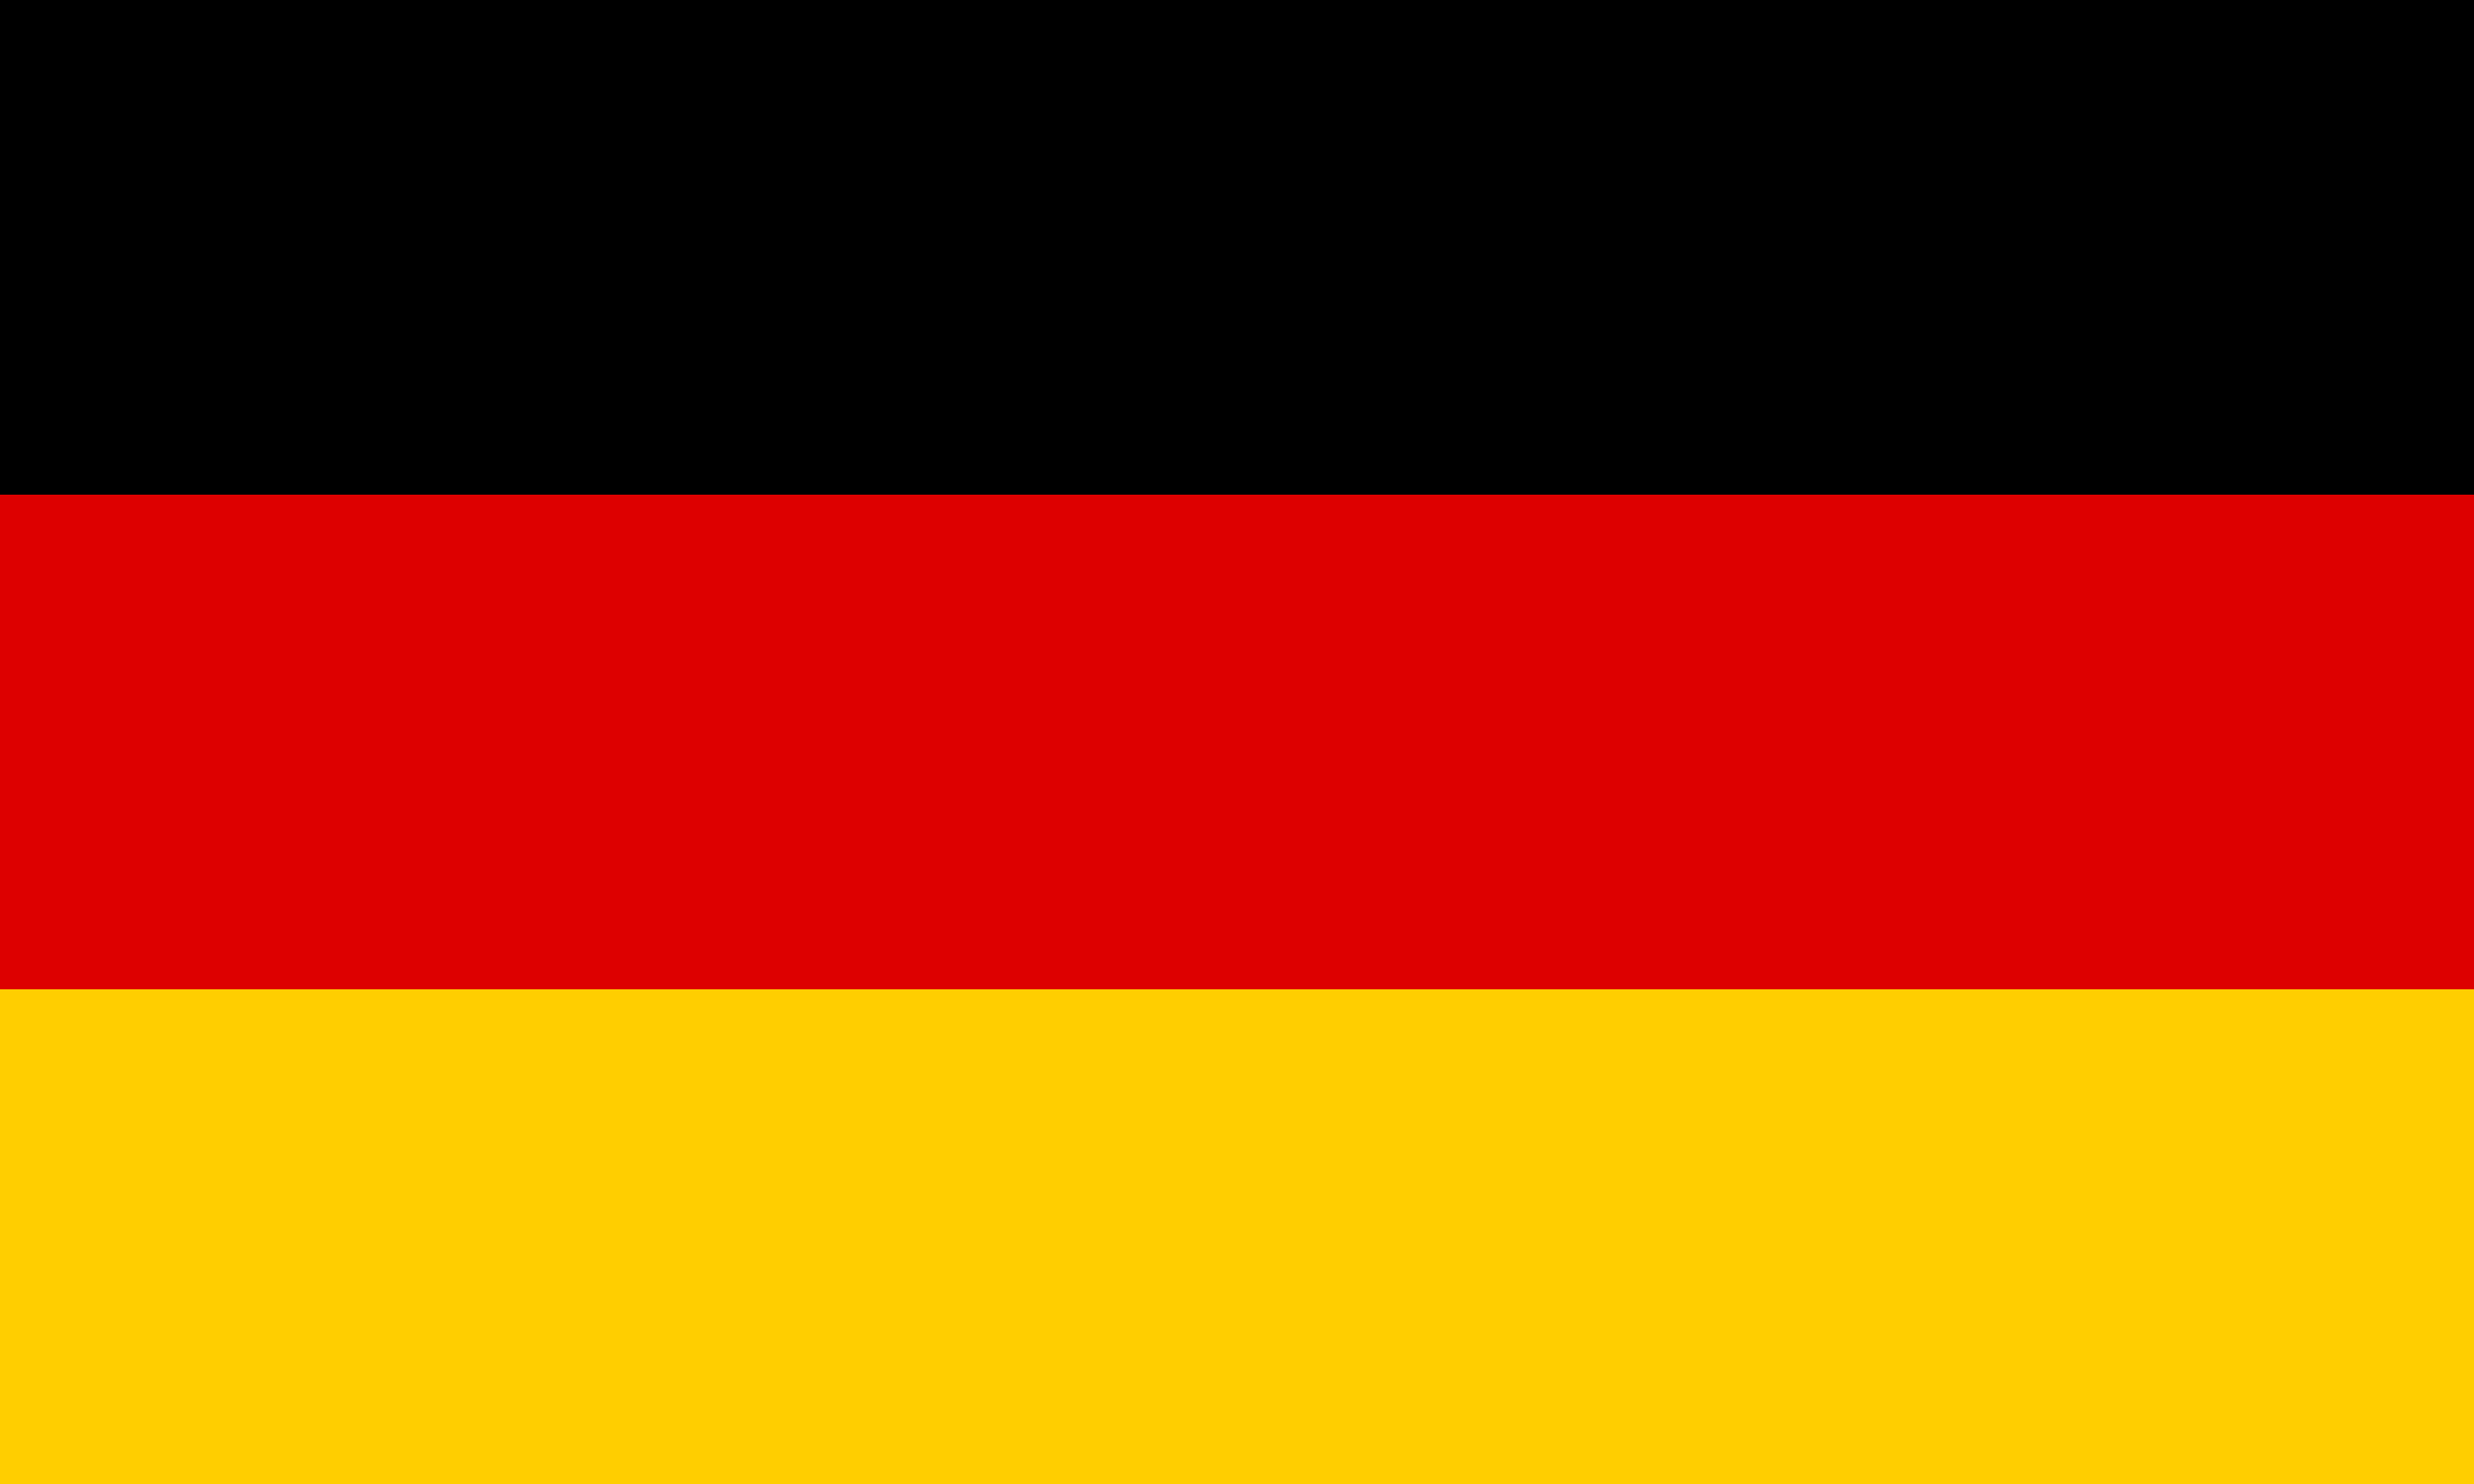
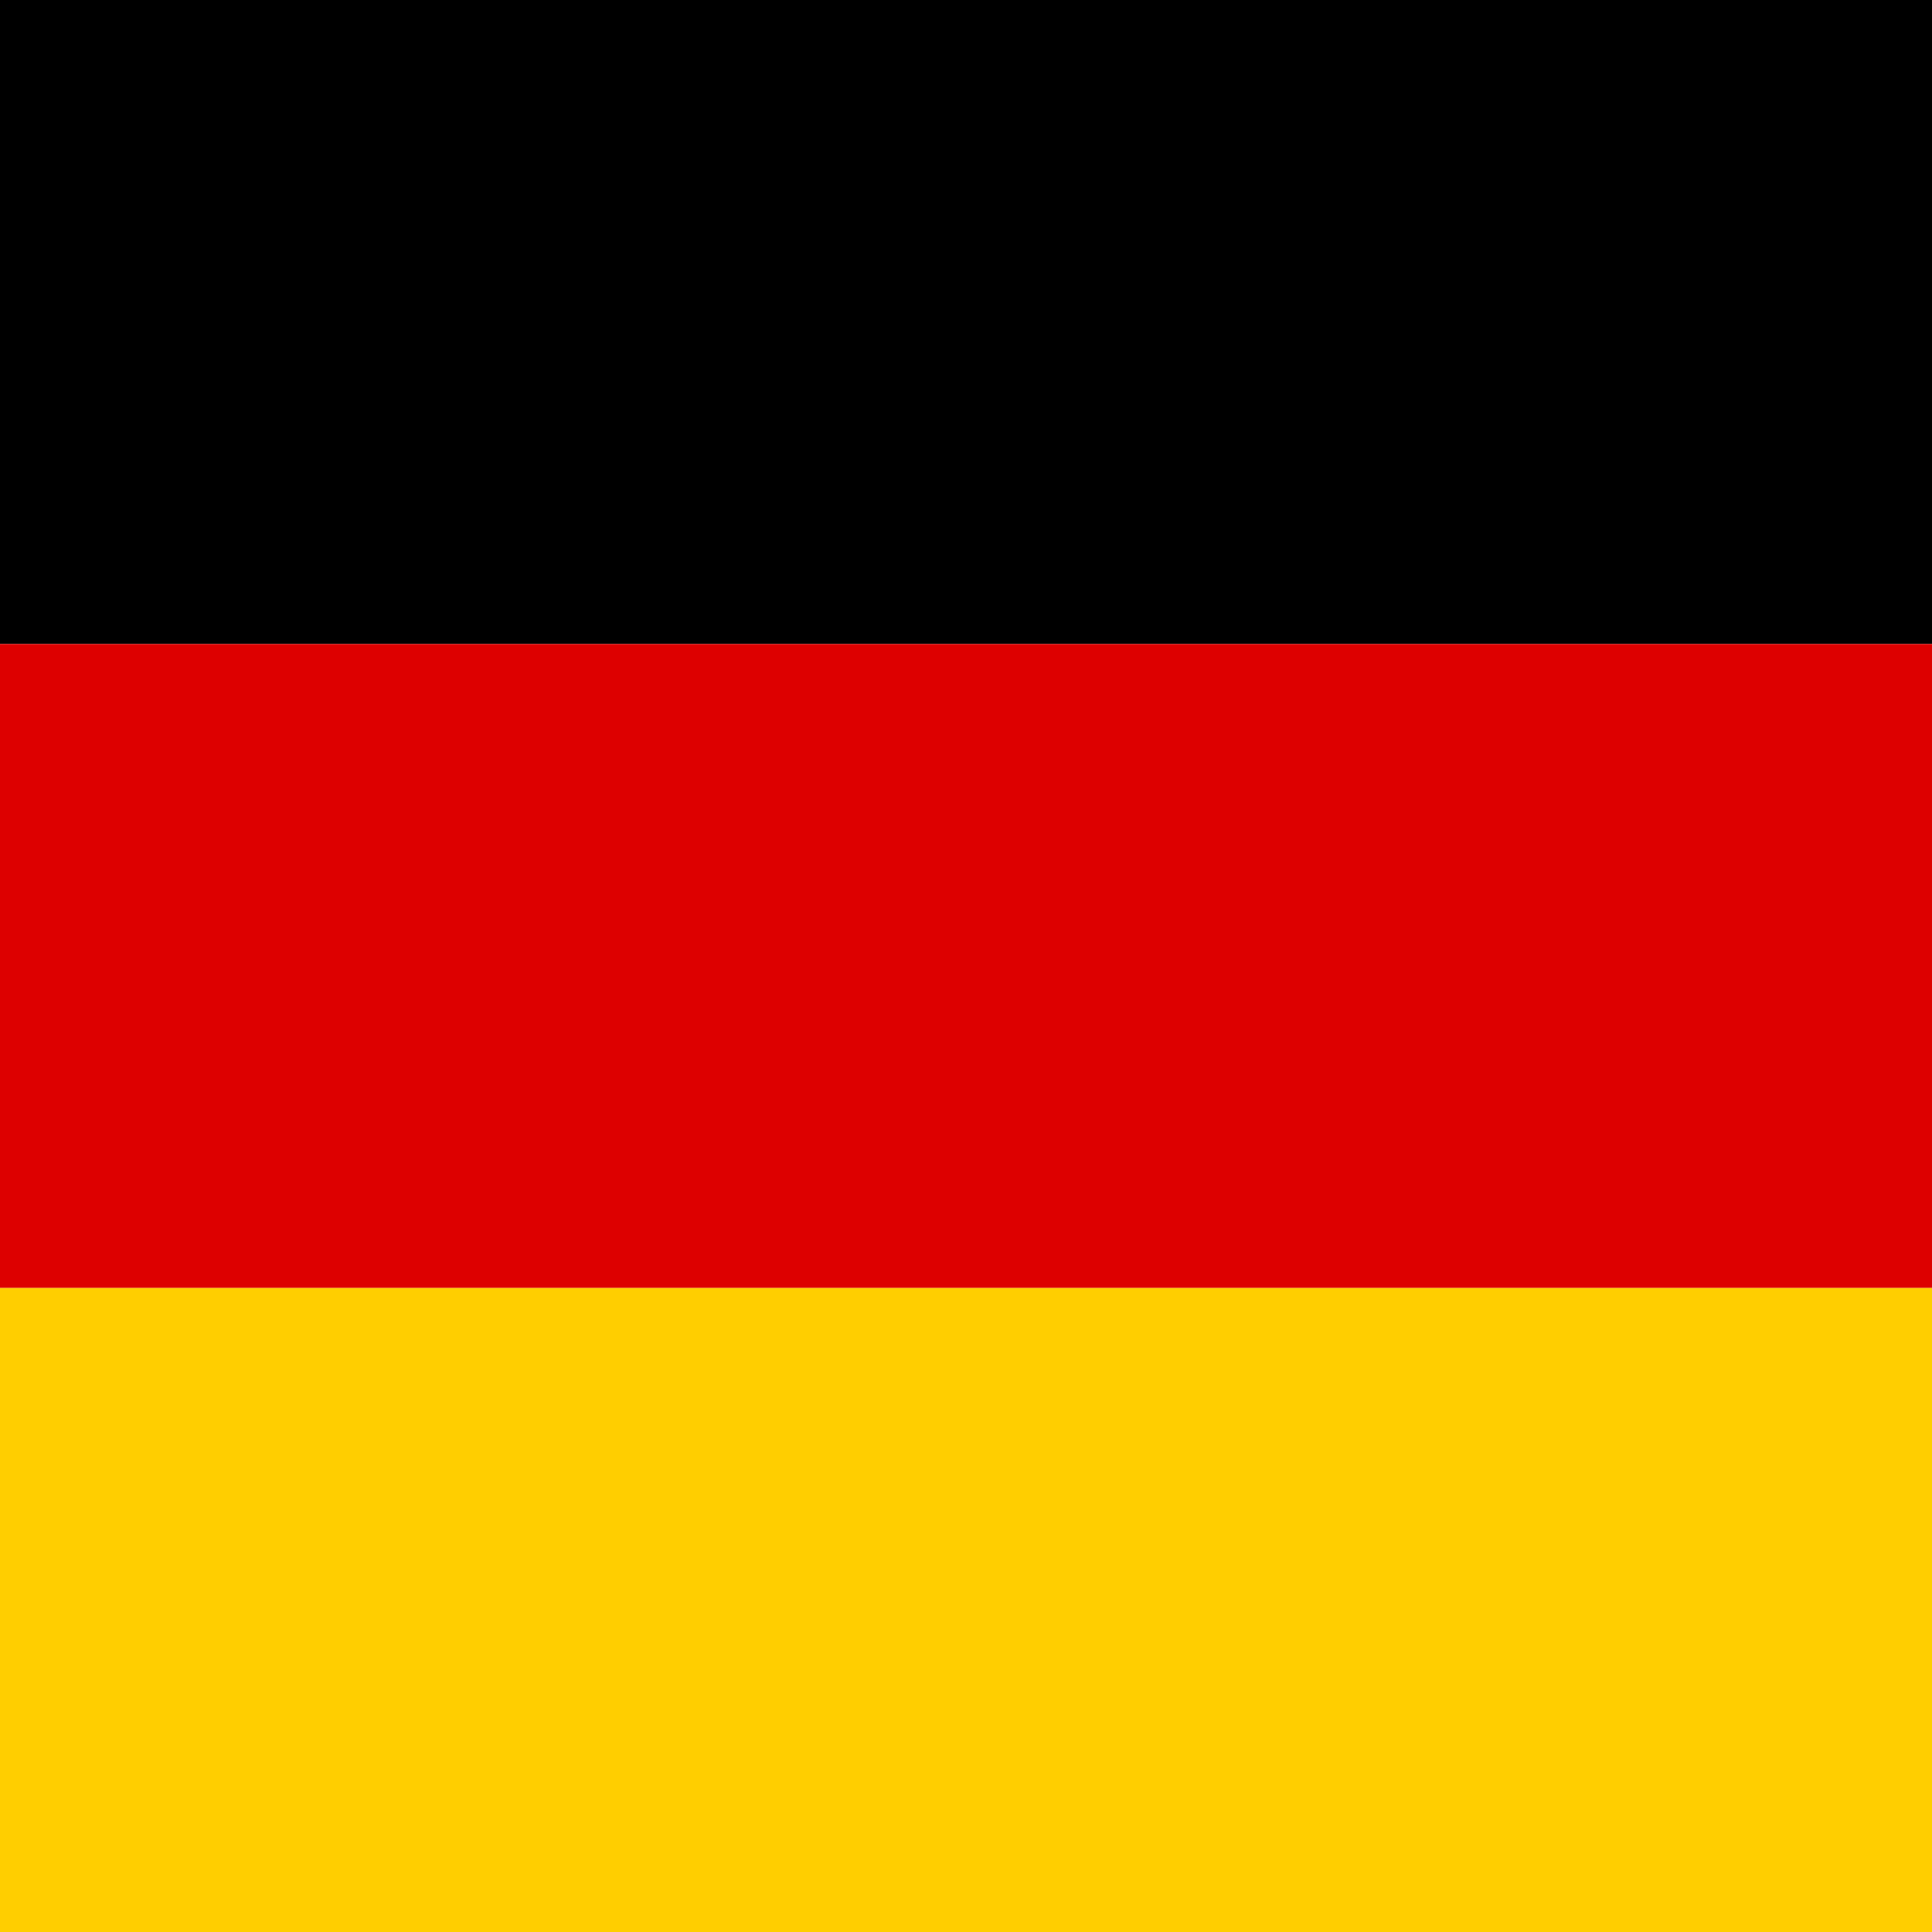
- <svg xmlns="http://www.w3.org/2000/svg" width="1000" height="600" viewBox="0 0 5 3">
-   <rect id="black_stripe" width="5" height="3" y="0" x="0" fill="#000" />
-   <rect id="red_stripe" width="5" height="2" y="1" x="0" fill="#D00" />
-   <rect id="gold_stripe" width="5" height="1" y="2" x="0" fill="#FFCE00" />
+ <svg xmlns="http://www.w3.org/2000/svg" width="1000" height="1000" viewBox="0 0 6 6">
+   <rect id="black_stripe" width="6" height="2" y="0" x="0" fill="#000" />
+   <rect id="red_stripe" width="6" height="2" y="2" x="0" fill="#D00" />
+   <rect id="gold_stripe" width="6" height="2" y="4" x="0" fill="#FFCE00" />
</svg>
